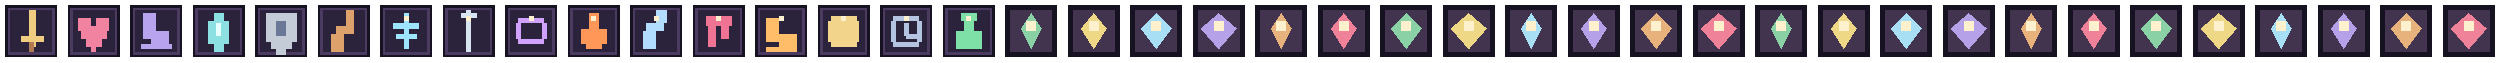
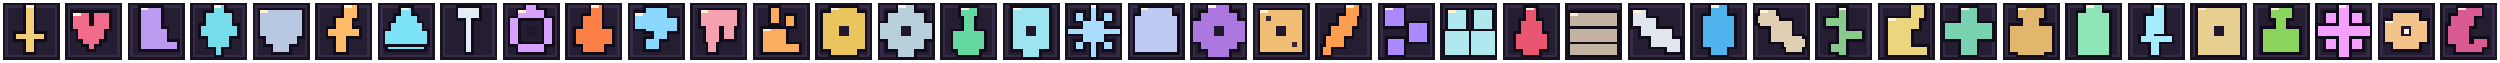
<svg xmlns="http://www.w3.org/2000/svg" width="960" height="24" viewBox="0 0 960 24" shape-rendering="crispEdges">
-   <rect x="2" y="2" width="20" height="20" fill="#161222" />
-   <rect x="3" y="3" width="18" height="18" fill="#4b3b60" />
-   <rect x="4" y="4" width="16" height="16" fill="#2b233b" />
-   <rect x="11" y="4" width="3" height="14" fill="#f0cc81" />
-   <rect x="8" y="14" width="9" height="2" fill="#f0cc81" />
-   <rect x="11" y="16" width="2" height="4" fill="#b07951" />
-   <rect x="26" y="2" width="20" height="20" fill="#161222" />
-   <rect x="27" y="3" width="18" height="18" fill="#4b3b60" />
-   <rect x="28" y="4" width="16" height="16" fill="#2b233b" />
-   <rect x="30" y="7" width="5" height="5" fill="#f182a0" />
-   <rect x="37" y="7" width="5" height="5" fill="#f182a0" />
-   <rect x="31" y="10" width="10" height="5" fill="#f182a0" />
-   <rect x="33" y="15" width="6" height="3" fill="#f182a0" />
-   <rect x="35" y="18" width="2" height="2" fill="#f182a0" />
-   <rect x="50" y="2" width="20" height="20" fill="#161222" />
-   <rect x="51" y="3" width="18" height="18" fill="#4b3b60" />
-   <rect x="52" y="4" width="16" height="16" fill="#2b233b" />
-   <rect x="55" y="5" width="5" height="10" fill="#b8a3ef" />
-   <rect x="58" y="12" width="7" height="5" fill="#b8a3ef" />
-   <rect x="54" y="17" width="12" height="2" fill="#b8a3ef" />
-   <rect x="74" y="2" width="20" height="20" fill="#161222" />
-   <rect x="75" y="3" width="18" height="18" fill="#4b3b60" />
-   <rect x="76" y="4" width="16" height="16" fill="#2b233b" />
-   <rect x="82" y="5" width="4" height="3" fill="#8de0e1" />
-   <rect x="80" y="8" width="8" height="9" fill="#8de0e1" />
-   <rect x="82" y="17" width="4" height="3" fill="#8de0e1" />
-   <rect x="83" y="9" width="2" height="5" fill="#e8ffff" />
-   <rect x="98" y="2" width="20" height="20" fill="#161222" />
-   <rect x="99" y="3" width="18" height="18" fill="#4b3b60" />
-   <rect x="100" y="4" width="16" height="16" fill="#2b233b" />
-   <rect x="102" y="5" width="12" height="11" fill="#c4ccd8" />
-   <rect x="104" y="16" width="8" height="3" fill="#c4ccd8" />
-   <rect x="106" y="19" width="4" height="2" fill="#c4ccd8" />
-   <rect x="106" y="8" width="4" height="6" fill="#6b7796" />
-   <rect x="122" y="2" width="20" height="20" fill="#161222" />
-   <rect x="123" y="3" width="18" height="18" fill="#4b3b60" />
-   <rect x="124" y="4" width="16" height="16" fill="#2b233b" />
-   <rect x="133" y="4" width="3" height="6" fill="#dda26c" />
-   <rect x="129" y="10" width="7" height="3" fill="#dda26c" />
-   <rect x="127" y="13" width="5" height="7" fill="#dda26c" />
-   <rect x="146" y="2" width="20" height="20" fill="#161222" />
-   <rect x="147" y="3" width="18" height="18" fill="#4b3b60" />
-   <rect x="148" y="4" width="16" height="16" fill="#2b233b" />
-   <rect x="155" y="5" width="2" height="14" fill="#9de4ff" />
-   <rect x="151" y="9" width="10" height="2" fill="#9de4ff" />
-   <rect x="152" y="13" width="8" height="2" fill="#9de4ff" />
-   <rect x="155" y="6" width="2" height="2" fill="#fff1d0" />
-   <rect x="170" y="2" width="20" height="20" fill="#161222" />
-   <rect x="171" y="3" width="18" height="18" fill="#4b3b60" />
-   <rect x="172" y="4" width="16" height="16" fill="#2b233b" />
-   <rect x="179" y="4" width="2" height="16" fill="#d6e5ef" />
-   <rect x="177" y="5" width="6" height="2" fill="#d6e5ef" />
-   <rect x="179" y="6" width="2" height="2" fill="#fff1d0" />
-   <rect x="194" y="2" width="20" height="20" fill="#161222" />
-   <rect x="195" y="3" width="18" height="18" fill="#4b3b60" />
-   <rect x="196" y="4" width="16" height="16" fill="#2b233b" />
-   <rect x="199" y="7" width="10" height="2" fill="#d0a1ff" />
-   <rect x="198" y="9" width="2" height="6" fill="#d0a1ff" />
-   <rect x="208" y="9" width="2" height="6" fill="#d0a1ff" />
-   <rect x="199" y="15" width="10" height="2" fill="#d0a1ff" />
-   <rect x="203" y="6" width="2" height="2" fill="#fff1d0" />
-   <rect x="218" y="2" width="20" height="20" fill="#161222" />
-   <rect x="219" y="3" width="18" height="18" fill="#4b3b60" />
-   <rect x="220" y="4" width="16" height="16" fill="#2b233b" />
-   <rect x="226" y="5" width="4" height="12" fill="#ff9758" />
-   <rect x="223" y="11" width="10" height="6" fill="#ff9758" />
-   <rect x="225" y="17" width="6" height="2" fill="#ff9758" />
-   <rect x="227" y="6" width="2" height="2" fill="#fff1d0" />
-   <rect x="242" y="2" width="20" height="20" fill="#161222" />
-   <rect x="243" y="3" width="18" height="18" fill="#4b3b60" />
-   <rect x="244" y="4" width="16" height="16" fill="#2b233b" />
-   <rect x="252" y="4" width="4" height="5" fill="#b3ddff" />
-   <rect x="248" y="9" width="7" height="3" fill="#b3ddff" />
-   <rect x="247" y="12" width="5" height="7" fill="#b3ddff" />
-   <rect x="251" y="6" width="2" height="2" fill="#fff1d0" />
-   <rect x="266" y="2" width="20" height="20" fill="#161222" />
-   <rect x="267" y="3" width="18" height="18" fill="#4b3b60" />
-   <rect x="268" y="4" width="16" height="16" fill="#2b233b" />
-   <rect x="271" y="6" width="10" height="4" fill="#ef7493" />
-   <rect x="272" y="10" width="3" height="8" fill="#ef7493" />
-   <rect x="277" y="10" width="3" height="5" fill="#ef7493" />
-   <rect x="275" y="6" width="2" height="2" fill="#fff1d0" />
-   <rect x="290" y="2" width="20" height="20" fill="#161222" />
-   <rect x="291" y="3" width="18" height="18" fill="#4b3b60" />
-   <rect x="292" y="4" width="16" height="16" fill="#2b233b" />
-   <rect x="294" y="7" width="5" height="9" fill="#ffbd69" />
-   <rect x="299" y="13" width="7" height="5" fill="#ffbd69" />
-   <rect x="294" y="18" width="12" height="2" fill="#ffbd69" />
-   <rect x="299" y="6" width="2" height="2" fill="#fff1d0" />
-   <rect x="314" y="2" width="20" height="20" fill="#161222" />
-   <rect x="315" y="3" width="18" height="18" fill="#4b3b60" />
-   <rect x="316" y="4" width="16" height="16" fill="#2b233b" />
-   <rect x="319" y="6" width="10" height="12" fill="#f2d58a" />
-   <rect x="318" y="8" width="12" height="8" fill="#f2d58a" />
-   <rect x="322" y="9" width="4" height="6" fill="#f2d58a" />
-   <rect x="323" y="6" width="2" height="2" fill="#fff1d0" />
-   <rect x="338" y="2" width="20" height="20" fill="#161222" />
-   <rect x="339" y="3" width="18" height="18" fill="#4b3b60" />
-   <rect x="340" y="4" width="16" height="16" fill="#2b233b" />
-   <rect x="343" y="6" width="10" height="2" fill="#b4c3e0" />
-   <rect x="342" y="8" width="2" height="8" fill="#b4c3e0" />
-   <rect x="352" y="8" width="2" height="8" fill="#b4c3e0" />
-   <rect x="343" y="16" width="10" height="2" fill="#b4c3e0" />
-   <rect x="347" y="9" width="2" height="5" fill="#b4c3e0" />
-   <rect x="348" y="13" width="4" height="2" fill="#b4c3e0" />
-   <rect x="347" y="6" width="2" height="2" fill="#fff1d0" />
-   <rect x="362" y="2" width="20" height="20" fill="#161222" />
-   <rect x="363" y="3" width="18" height="18" fill="#4b3b60" />
-   <rect x="364" y="4" width="16" height="16" fill="#2b233b" />
-   <rect x="369" y="5" width="6" height="3" fill="#7ee0a6" />
-   <rect x="370" y="8" width="4" height="4" fill="#7ee0a6" />
-   <rect x="367" y="12" width="10" height="7" fill="#7ee0a6" />
-   <rect x="369" y="14" width="6" height="3" fill="#7ee0a6" />
-   <rect x="371" y="6" width="2" height="2" fill="#fff1d0" />
-   <rect x="386" y="2" width="20" height="20" fill="#161222" />
-   <rect x="388" y="4" width="16" height="16" fill="#42334f" />
-   <path d="M396 5 l4 6 -4 8 -4 -8z" fill="#8ad1a5" />
-   <rect x="394" y="8" width="4" height="4" fill="#fff1ce" />
-   <rect x="410" y="2" width="20" height="20" fill="#161222" />
-   <rect x="412" y="4" width="16" height="16" fill="#42334f" />
-   <path d="M420 5 l5 6 -5 8 -5 -8z" fill="#eed785" />
-   <rect x="418" y="8" width="4" height="4" fill="#fff1ce" />
-   <rect x="434" y="2" width="20" height="20" fill="#161222" />
-   <rect x="436" y="4" width="16" height="16" fill="#42334f" />
-   <path d="M444 5 l6 6 -6 8 -6 -8z" fill="#a8dff4" />
-   <rect x="442" y="8" width="4" height="4" fill="#fff1ce" />
-   <rect x="458" y="2" width="20" height="20" fill="#161222" />
-   <rect x="460" y="4" width="16" height="16" fill="#42334f" />
-   <path d="M468 5 l7 6 -7 8 -7 -8z" fill="#b4a1e7" />
-   <rect x="466" y="8" width="4" height="4" fill="#fff1ce" />
-   <rect x="482" y="2" width="20" height="20" fill="#161222" />
-   <rect x="484" y="4" width="16" height="16" fill="#42334f" />
-   <path d="M492 5 l4 6 -4 8 -4 -8z" fill="#e7b27c" />
-   <rect x="490" y="8" width="4" height="4" fill="#fff1ce" />
-   <rect x="506" y="2" width="20" height="20" fill="#161222" />
-   <rect x="508" y="4" width="16" height="16" fill="#42334f" />
-   <path d="M516 5 l5 6 -5 8 -5 -8z" fill="#ef8199" />
-   <rect x="514" y="8" width="4" height="4" fill="#fff1ce" />
-   <rect x="530" y="2" width="20" height="20" fill="#161222" />
-   <rect x="532" y="4" width="16" height="16" fill="#42334f" />
-   <path d="M540 5 l6 6 -6 8 -6 -8z" fill="#8ad1a5" />
-   <rect x="538" y="8" width="4" height="4" fill="#fff1ce" />
-   <rect x="554" y="2" width="20" height="20" fill="#161222" />
-   <rect x="556" y="4" width="16" height="16" fill="#42334f" />
-   <path d="M564 5 l7 6 -7 8 -7 -8z" fill="#eed785" />
-   <rect x="562" y="8" width="4" height="4" fill="#fff1ce" />
-   <rect x="578" y="2" width="20" height="20" fill="#161222" />
-   <rect x="580" y="4" width="16" height="16" fill="#42334f" />
-   <path d="M588 5 l4 6 -4 8 -4 -8z" fill="#a8dff4" />
-   <rect x="586" y="8" width="4" height="4" fill="#fff1ce" />
-   <rect x="602" y="2" width="20" height="20" fill="#161222" />
-   <rect x="604" y="4" width="16" height="16" fill="#42334f" />
-   <path d="M612 5 l5 6 -5 8 -5 -8z" fill="#b4a1e7" />
-   <rect x="610" y="8" width="4" height="4" fill="#fff1ce" />
-   <rect x="626" y="2" width="20" height="20" fill="#161222" />
-   <rect x="628" y="4" width="16" height="16" fill="#42334f" />
-   <path d="M636 5 l6 6 -6 8 -6 -8z" fill="#e7b27c" />
-   <rect x="634" y="8" width="4" height="4" fill="#fff1ce" />
-   <rect x="650" y="2" width="20" height="20" fill="#161222" />
-   <rect x="652" y="4" width="16" height="16" fill="#42334f" />
-   <path d="M660 5 l7 6 -7 8 -7 -8z" fill="#ef8199" />
-   <rect x="658" y="8" width="4" height="4" fill="#fff1ce" />
-   <rect x="674" y="2" width="20" height="20" fill="#161222" />
-   <rect x="676" y="4" width="16" height="16" fill="#42334f" />
-   <path d="M684 5 l4 6 -4 8 -4 -8z" fill="#8ad1a5" />
-   <rect x="682" y="8" width="4" height="4" fill="#fff1ce" />
-   <rect x="698" y="2" width="20" height="20" fill="#161222" />
-   <rect x="700" y="4" width="16" height="16" fill="#42334f" />
-   <path d="M708 5 l5 6 -5 8 -5 -8z" fill="#eed785" />
-   <rect x="706" y="8" width="4" height="4" fill="#fff1ce" />
-   <rect x="722" y="2" width="20" height="20" fill="#161222" />
-   <rect x="724" y="4" width="16" height="16" fill="#42334f" />
-   <path d="M732 5 l6 6 -6 8 -6 -8z" fill="#a8dff4" />
-   <rect x="730" y="8" width="4" height="4" fill="#fff1ce" />
-   <rect x="746" y="2" width="20" height="20" fill="#161222" />
-   <rect x="748" y="4" width="16" height="16" fill="#42334f" />
-   <path d="M756 5 l7 6 -7 8 -7 -8z" fill="#b4a1e7" />
-   <rect x="754" y="8" width="4" height="4" fill="#fff1ce" />
-   <rect x="770" y="2" width="20" height="20" fill="#161222" />
-   <rect x="772" y="4" width="16" height="16" fill="#42334f" />
-   <path d="M780 5 l4 6 -4 8 -4 -8z" fill="#e7b27c" />
-   <rect x="778" y="8" width="4" height="4" fill="#fff1ce" />
-   <rect x="794" y="2" width="20" height="20" fill="#161222" />
-   <rect x="796" y="4" width="16" height="16" fill="#42334f" />
-   <path d="M804 5 l5 6 -5 8 -5 -8z" fill="#ef8199" />
-   <rect x="802" y="8" width="4" height="4" fill="#fff1ce" />
-   <rect x="818" y="2" width="20" height="20" fill="#161222" />
-   <rect x="820" y="4" width="16" height="16" fill="#42334f" />
-   <path d="M828 5 l6 6 -6 8 -6 -8z" fill="#8ad1a5" />
-   <rect x="826" y="8" width="4" height="4" fill="#fff1ce" />
-   <rect x="842" y="2" width="20" height="20" fill="#161222" />
-   <rect x="844" y="4" width="16" height="16" fill="#42334f" />
-   <path d="M852 5 l7 6 -7 8 -7 -8z" fill="#eed785" />
-   <rect x="850" y="8" width="4" height="4" fill="#fff1ce" />
-   <rect x="866" y="2" width="20" height="20" fill="#161222" />
-   <rect x="868" y="4" width="16" height="16" fill="#42334f" />
-   <path d="M876 5 l4 6 -4 8 -4 -8z" fill="#a8dff4" />
-   <rect x="874" y="8" width="4" height="4" fill="#fff1ce" />
-   <rect x="890" y="2" width="20" height="20" fill="#161222" />
-   <rect x="892" y="4" width="16" height="16" fill="#42334f" />
-   <path d="M900 5 l5 6 -5 8 -5 -8z" fill="#b4a1e7" />
-   <rect x="898" y="8" width="4" height="4" fill="#fff1ce" />
-   <rect x="914" y="2" width="20" height="20" fill="#161222" />
-   <rect x="916" y="4" width="16" height="16" fill="#42334f" />
-   <path d="M924 5 l6 6 -6 8 -6 -8z" fill="#e7b27c" />
-   <rect x="922" y="8" width="4" height="4" fill="#fff1ce" />
-   <rect x="938" y="2" width="20" height="20" fill="#161222" />
-   <rect x="940" y="4" width="16" height="16" fill="#42334f" />
-   <path d="M948 5 l7 6 -7 8 -7 -8z" fill="#ef8199" />
-   <rect x="946" y="8" width="4" height="4" fill="#fff1ce" />
+   <rect x="1" y="1" width="22" height="22" fill="#171321" />
+   <rect x="2" y="2" width="20" height="20" fill="#362a46" />
+   <rect x="3" y="3" width="18" height="18" fill="#251e33" />
+   <rect x="9" y="1" width="5" height="14" fill="#100c19" />
+   <rect x="5" y="12" width="13" height="4" fill="#100c19" />
+   <rect x="9" y="14" width="5" height="7" fill="#100c19" />
+   <rect x="10" y="2" width="3" height="12" fill="#f4cd79" />
+   <rect x="6" y="13" width="11" height="2" fill="#f4cd79" />
+   <rect x="10" y="15" width="3" height="5" fill="#f4cd79" />
+   <rect x="10" y="2" width="3" height="1" fill="#fff0da" />
+   <rect x="25" y="1" width="22" height="22" fill="#171321" />
+   <rect x="26" y="2" width="20" height="20" fill="#362a46" />
+   <rect x="27" y="3" width="18" height="18" fill="#251e33" />
+   <rect x="27" y="4" width="8" height="8" fill="#100c19" />
+   <rect x="35" y="4" width="8" height="8" fill="#100c19" />
+   <rect x="29" y="9" width="12" height="7" fill="#100c19" />
+   <rect x="31" y="14" width="8" height="4" fill="#100c19" />
+   <rect x="33" y="16" width="4" height="4" fill="#100c19" />
+   <rect x="28" y="5" width="6" height="6" fill="#f16c8a" />
+   <rect x="36" y="5" width="6" height="6" fill="#f16c8a" />
+   <rect x="30" y="10" width="10" height="5" fill="#f16c8a" />
+   <rect x="32" y="15" width="6" height="2" fill="#f16c8a" />
+   <rect x="34" y="17" width="2" height="2" fill="#f16c8a" />
+   <rect x="28" y="5" width="3" height="1" fill="#fff0da" />
+   <rect x="49" y="1" width="22" height="22" fill="#171321" />
+   <rect x="50" y="2" width="20" height="20" fill="#362a46" />
+   <rect x="51" y="3" width="18" height="18" fill="#251e33" />
+   <rect x="53" y="2" width="10" height="12" fill="#100c19" />
+   <rect x="53" y="10" width="12" height="7" fill="#100c19" />
+   <rect x="53" y="15" width="16" height="5" fill="#100c19" />
+   <rect x="54" y="3" width="8" height="10" fill="#bb9af0" />
+   <rect x="54" y="11" width="10" height="5" fill="#bb9af0" />
+   <rect x="54" y="16" width="14" height="3" fill="#bb9af0" />
+   <rect x="54" y="3" width="3" height="1" fill="#fff0da" />
+   <rect x="73" y="1" width="22" height="22" fill="#171321" />
+   <rect x="74" y="2" width="20" height="20" fill="#362a46" />
+   <rect x="75" y="3" width="18" height="18" fill="#251e33" />
+   <rect x="81" y="1" width="6" height="5" fill="#100c19" />
+   <rect x="78" y="4" width="12" height="7" fill="#100c19" />
+   <rect x="76" y="9" width="16" height="6" fill="#100c19" />
+   <rect x="79" y="13" width="10" height="6" fill="#100c19" />
+   <rect x="82" y="17" width="4" height="5" fill="#100c19" />
+   <rect x="82" y="2" width="4" height="3" fill="#77dce9" />
+   <rect x="79" y="5" width="10" height="5" fill="#77dce9" />
+   <rect x="77" y="10" width="14" height="4" fill="#77dce9" />
+   <rect x="80" y="14" width="8" height="4" fill="#77dce9" />
+   <rect x="83" y="18" width="2" height="3" fill="#77dce9" />
+   <rect x="82" y="2" width="3" height="1" fill="#fff0da" />
+   <rect x="97" y="1" width="22" height="22" fill="#171321" />
+   <rect x="98" y="2" width="20" height="20" fill="#362a46" />
+   <rect x="99" y="3" width="18" height="18" fill="#251e33" />
+   <rect x="99" y="3" width="18" height="12" fill="#100c19" />
+   <rect x="101" y="13" width="14" height="5" fill="#100c19" />
+   <rect x="104" y="16" width="8" height="5" fill="#100c19" />
+   <rect x="100" y="4" width="16" height="10" fill="#b8c8e3" />
+   <rect x="102" y="14" width="12" height="3" fill="#b8c8e3" />
+   <rect x="105" y="17" width="6" height="3" fill="#b8c8e3" />
+   <rect x="100" y="4" width="3" height="1" fill="#fff0da" />
+   <rect x="121" y="1" width="22" height="22" fill="#171321" />
+   <rect x="122" y="2" width="20" height="20" fill="#362a46" />
+   <rect x="123" y="3" width="18" height="18" fill="#251e33" />
+   <rect x="131" y="1" width="7" height="7" fill="#100c19" />
+   <rect x="128" y="6" width="8" height="7" fill="#100c19" />
+   <rect x="125" y="10" width="14" height="5" fill="#100c19" />
+   <rect x="128" y="13" width="6" height="8" fill="#100c19" />
+   <rect x="132" y="2" width="5" height="5" fill="#ffbb65" />
+   <rect x="129" y="7" width="6" height="5" fill="#ffbb65" />
+   <rect x="126" y="11" width="12" height="3" fill="#ffbb65" />
+   <rect x="129" y="14" width="4" height="6" fill="#ffbb65" />
+   <rect x="132" y="2" width="3" height="1" fill="#fff0da" />
+   <rect x="145" y="1" width="22" height="22" fill="#171321" />
+   <rect x="146" y="2" width="20" height="20" fill="#362a46" />
+   <rect x="147" y="3" width="18" height="18" fill="#251e33" />
+   <rect x="153" y="2" width="6" height="5" fill="#100c19" />
+   <rect x="151" y="5" width="10" height="5" fill="#100c19" />
+   <rect x="149" y="8" width="14" height="5" fill="#100c19" />
+   <rect x="147" y="11" width="18" height="7" fill="#100c19" />
+   <rect x="148" y="17" width="16" height="3" fill="#100c19" />
+   <rect x="154" y="3" width="4" height="3" fill="#7de3f7" />
+   <rect x="152" y="6" width="8" height="3" fill="#7de3f7" />
+   <rect x="150" y="9" width="12" height="3" fill="#7de3f7" />
+   <rect x="148" y="12" width="16" height="5" fill="#7de3f7" />
+   <rect x="149" y="18" width="14" height="1" fill="#7de3f7" />
+   <rect x="154" y="3" width="3" height="1" fill="#fff0da" />
+   <rect x="169" y="1" width="22" height="22" fill="#171321" />
+   <rect x="170" y="2" width="20" height="20" fill="#362a46" />
+   <rect x="171" y="3" width="18" height="18" fill="#251e33" />
+   <rect x="178" y="2" width="4" height="19" fill="#100c19" />
+   <rect x="175" y="2" width="10" height="6" fill="#100c19" />
+   <rect x="176" y="3" width="8" height="3" fill="#100c19" />
+   <rect x="179" y="3" width="2" height="17" fill="#e2edf7" />
+   <rect x="176" y="3" width="8" height="4" fill="#e2edf7" />
+   <rect x="177" y="4" width="6" height="1" fill="#e2edf7" />
+   <rect x="179" y="3" width="2" height="1" fill="#fff0da" />
+   <rect x="193" y="1" width="22" height="22" fill="#171321" />
+   <rect x="194" y="2" width="20" height="20" fill="#362a46" />
+   <rect x="195" y="3" width="18" height="18" fill="#251e33" />
+   <rect x="198" y="3" width="12" height="5" fill="#100c19" />
+   <rect x="195" y="6" width="5" height="12" fill="#100c19" />
+   <rect x="208" y="6" width="5" height="12" fill="#100c19" />
+   <rect x="198" y="16" width="12" height="5" fill="#100c19" />
+   <rect x="201" y="1" width="6" height="6" fill="#100c19" />
+   <rect x="199" y="4" width="10" height="3" fill="#d8a0ff" />
+   <rect x="196" y="7" width="3" height="10" fill="#d8a0ff" />
+   <rect x="209" y="7" width="3" height="10" fill="#d8a0ff" />
+   <rect x="199" y="17" width="10" height="3" fill="#d8a0ff" />
+   <rect x="202" y="2" width="4" height="4" fill="#d8a0ff" />
+   <rect x="199" y="4" width="3" height="1" fill="#fff0da" />
+   <rect x="202" y="10" width="4" height="4" fill="#21182e" />
+   <rect x="217" y="1" width="22" height="22" fill="#171321" />
+   <rect x="218" y="2" width="20" height="20" fill="#362a46" />
+   <rect x="219" y="3" width="18" height="18" fill="#251e33" />
+   <rect x="226" y="1" width="6" height="9" fill="#100c19" />
+   <rect x="223" y="5" width="9" height="8" fill="#100c19" />
+   <rect x="220" y="10" width="16" height="8" fill="#100c19" />
+   <rect x="223" y="16" width="10" height="5" fill="#100c19" />
+   <rect x="227" y="2" width="4" height="7" fill="#ff8046" />
+   <rect x="224" y="6" width="7" height="6" fill="#ff8046" />
+   <rect x="221" y="11" width="14" height="6" fill="#ff8046" />
+   <rect x="224" y="17" width="8" height="3" fill="#ff8046" />
+   <rect x="227" y="2" width="3" height="1" fill="#fff0da" />
+   <rect x="241" y="1" width="22" height="22" fill="#171321" />
+   <rect x="242" y="2" width="20" height="20" fill="#362a46" />
+   <rect x="243" y="3" width="18" height="18" fill="#251e33" />
+   <rect x="243" y="4" width="14" height="8" fill="#100c19" />
+   <rect x="247" y="2" width="10" height="11" fill="#100c19" />
+   <rect x="253" y="6" width="8" height="7" fill="#100c19" />
+   <rect x="250" y="11" width="7" height="5" fill="#100c19" />
+   <rect x="247" y="14" width="7" height="6" fill="#100c19" />
+   <rect x="244" y="5" width="12" height="6" fill="#8bd8ff" />
+   <rect x="248" y="3" width="8" height="9" fill="#8bd8ff" />
+   <rect x="254" y="7" width="6" height="5" fill="#8bd8ff" />
+   <rect x="251" y="12" width="5" height="3" fill="#8bd8ff" />
+   <rect x="248" y="15" width="5" height="4" fill="#8bd8ff" />
+   <rect x="244" y="5" width="3" height="1" fill="#fff0da" />
+   <rect x="265" y="1" width="22" height="22" fill="#171321" />
+   <rect x="266" y="2" width="20" height="20" fill="#362a46" />
+   <rect x="267" y="3" width="18" height="18" fill="#251e33" />
+   <rect x="268" y="3" width="16" height="8" fill="#100c19" />
+   <rect x="270" y="9" width="7" height="8" fill="#100c19" />
+   <rect x="271" y="15" width="5" height="6" fill="#100c19" />
+   <rect x="277" y="9" width="6" height="7" fill="#100c19" />
+   <rect x="269" y="4" width="14" height="6" fill="#f5a1af" />
+   <rect x="271" y="10" width="5" height="6" fill="#f5a1af" />
+   <rect x="272" y="16" width="3" height="4" fill="#f5a1af" />
+   <rect x="278" y="10" width="4" height="5" fill="#f5a1af" />
+   <rect x="269" y="4" width="3" height="1" fill="#fff0da" />
+   <rect x="289" y="1" width="22" height="22" fill="#171321" />
+   <rect x="290" y="2" width="20" height="20" fill="#362a46" />
+   <rect x="291" y="3" width="18" height="18" fill="#251e33" />
+   <rect x="292" y="10" width="11" height="8" fill="#100c19" />
+   <rect x="292" y="16" width="16" height="5" fill="#100c19" />
+   <rect x="295" y="2" width="5" height="8" fill="#100c19" />
+   <rect x="301" y="5" width="5" height="6" fill="#100c19" />
+   <rect x="293" y="11" width="9" height="6" fill="#faac5f" />
+   <rect x="293" y="17" width="14" height="3" fill="#faac5f" />
+   <rect x="296" y="3" width="3" height="6" fill="#faac5f" />
+   <rect x="302" y="6" width="3" height="4" fill="#faac5f" />
+   <rect x="293" y="11" width="3" height="1" fill="#fff0da" />
+   <rect x="313" y="1" width="22" height="22" fill="#171321" />
+   <rect x="314" y="2" width="20" height="20" fill="#362a46" />
+   <rect x="315" y="3" width="18" height="18" fill="#251e33" />
+   <rect x="318" y="2" width="12" height="4" fill="#100c19" />
+   <rect x="315" y="4" width="18" height="16" fill="#100c19" />
+   <rect x="318" y="18" width="12" height="4" fill="#100c19" />
+   <rect x="319" y="3" width="10" height="2" fill="#eac45d" />
+   <rect x="316" y="5" width="16" height="14" fill="#eac45d" />
+   <rect x="319" y="19" width="10" height="2" fill="#eac45d" />
+   <rect x="319" y="3" width="3" height="1" fill="#fff0da" />
+   <rect x="322" y="10" width="4" height="4" fill="#21182e" />
+   <rect x="337" y="1" width="22" height="22" fill="#171321" />
+   <rect x="338" y="2" width="20" height="20" fill="#362a46" />
+   <rect x="339" y="3" width="18" height="18" fill="#251e33" />
+   <rect x="344" y="1" width="8" height="22" fill="#100c19" />
+   <rect x="337" y="8" width="22" height="8" fill="#100c19" />
+   <rect x="340" y="4" width="16" height="16" fill="#100c19" />
+   <rect x="345" y="2" width="6" height="20" fill="#b8d0dc" />
+   <rect x="338" y="9" width="20" height="6" fill="#b8d0dc" />
+   <rect x="341" y="5" width="14" height="14" fill="#b8d0dc" />
+   <rect x="345" y="2" width="3" height="1" fill="#fff0da" />
+   <rect x="346" y="10" width="4" height="4" fill="#21182e" />
+   <rect x="361" y="1" width="22" height="22" fill="#171321" />
+   <rect x="362" y="2" width="20" height="20" fill="#362a46" />
+   <rect x="363" y="3" width="18" height="18" fill="#251e33" />
+   <rect x="368" y="2" width="8" height="5" fill="#100c19" />
+   <rect x="369" y="5" width="6" height="8" fill="#100c19" />
+   <rect x="365" y="11" width="14" height="9" fill="#100c19" />
+   <rect x="367" y="18" width="10" height="4" fill="#100c19" />
+   <rect x="369" y="3" width="6" height="3" fill="#65d7a1" />
+   <rect x="370" y="6" width="4" height="6" fill="#65d7a1" />
+   <rect x="366" y="12" width="12" height="7" fill="#65d7a1" />
+   <rect x="368" y="19" width="8" height="2" fill="#65d7a1" />
+   <rect x="369" y="3" width="3" height="1" fill="#fff0da" />
+   <rect x="385" y="1" width="22" height="22" fill="#171321" />
+   <rect x="386" y="2" width="20" height="20" fill="#362a46" />
+   <rect x="387" y="3" width="18" height="18" fill="#251e33" />
+   <rect x="388" y="2" width="16" height="18" fill="#100c19" />
+   <rect x="392" y="18" width="8" height="5" fill="#100c19" />
+   <rect x="389" y="3" width="14" height="16" fill="#9ce4ef" />
+   <rect x="393" y="19" width="6" height="3" fill="#9ce4ef" />
+   <rect x="389" y="3" width="3" height="1" fill="#fff0da" />
+   <rect x="394" y="10" width="4" height="4" fill="#21182e" />
+   <rect x="409" y="1" width="22" height="22" fill="#171321" />
+   <rect x="410" y="2" width="20" height="20" fill="#362a46" />
+   <rect x="411" y="3" width="18" height="18" fill="#251e33" />
+   <rect x="418" y="1" width="4" height="22" fill="#100c19" />
+   <rect x="409" y="10" width="22" height="4" fill="#100c19" />
+   <rect x="412" y="4" width="5" height="5" fill="#100c19" />
+   <rect x="423" y="4" width="5" height="5" fill="#100c19" />
+   <rect x="412" y="15" width="5" height="5" fill="#100c19" />
+   <rect x="423" y="15" width="5" height="5" fill="#100c19" />
+   <rect x="415" y="7" width="10" height="10" fill="#100c19" />
+   <rect x="419" y="2" width="2" height="20" fill="#a9dcff" />
+   <rect x="410" y="11" width="20" height="2" fill="#a9dcff" />
+   <rect x="413" y="5" width="3" height="3" fill="#a9dcff" />
+   <rect x="424" y="5" width="3" height="3" fill="#a9dcff" />
+   <rect x="413" y="16" width="3" height="3" fill="#a9dcff" />
+   <rect x="424" y="16" width="3" height="3" fill="#a9dcff" />
+   <rect x="416" y="8" width="8" height="8" fill="#a9dcff" />
+   <rect x="419" y="2" width="2" height="1" fill="#fff0da" />
+   <rect x="433" y="1" width="22" height="22" fill="#171321" />
+   <rect x="434" y="2" width="20" height="20" fill="#362a46" />
+   <rect x="435" y="3" width="18" height="18" fill="#251e33" />
+   <rect x="437" y="2" width="14" height="5" fill="#100c19" />
+   <rect x="435" y="5" width="18" height="16" fill="#100c19" />
+   <rect x="439" y="7" width="10" height="4" fill="#100c19" />
+   <rect x="442" y="9" width="4" height="9" fill="#100c19" />
+   <rect x="438" y="3" width="12" height="3" fill="#bfcaf4" />
+   <rect x="436" y="6" width="16" height="14" fill="#bfcaf4" />
+   <rect x="440" y="8" width="8" height="2" fill="#bfcaf4" />
+   <rect x="443" y="10" width="2" height="7" fill="#bfcaf4" />
+   <rect x="438" y="3" width="3" height="1" fill="#fff0da" />
+   <rect x="457" y="1" width="22" height="22" fill="#171321" />
+   <rect x="458" y="2" width="20" height="20" fill="#362a46" />
+   <rect x="459" y="3" width="18" height="18" fill="#251e33" />
+   <rect x="463" y="1" width="10" height="22" fill="#100c19" />
+   <rect x="457" y="7" width="22" height="10" fill="#100c19" />
+   <rect x="460" y="4" width="16" height="16" fill="#100c19" />
+   <rect x="464" y="2" width="8" height="20" fill="#ac77df" />
+   <rect x="458" y="8" width="20" height="8" fill="#ac77df" />
+   <rect x="461" y="5" width="14" height="14" fill="#ac77df" />
+   <rect x="464" y="2" width="3" height="1" fill="#fff0da" />
+   <rect x="466" y="10" width="4" height="4" fill="#21182e" />
+   <rect x="481" y="1" width="22" height="22" fill="#171321" />
+   <rect x="482" y="2" width="20" height="20" fill="#362a46" />
+   <rect x="483" y="3" width="18" height="18" fill="#251e33" />
+   <rect x="483" y="3" width="18" height="18" fill="#100c19" />
+   <rect x="484" y="4" width="16" height="16" fill="#f0bd74" />
+   <rect x="484" y="4" width="3" height="1" fill="#fff0da" />
+   <rect x="490" y="10" width="4" height="4" fill="#21182e" />
+   <rect x="486" y="6" width="2" height="2" fill="#392539" />
+   <rect x="496" y="16" width="2" height="2" fill="#392539" />
+   <rect x="505" y="1" width="22" height="22" fill="#171321" />
+   <rect x="506" y="2" width="20" height="20" fill="#362a46" />
+   <rect x="507" y="3" width="18" height="18" fill="#251e33" />
+   <rect x="516" y="1" width="7" height="6" fill="#100c19" />
+   <rect x="513" y="5" width="9" height="6" fill="#100c19" />
+   <rect x="510" y="9" width="10" height="6" fill="#100c19" />
+   <rect x="508" y="13" width="9" height="6" fill="#100c19" />
+   <rect x="507" y="17" width="5" height="5" fill="#100c19" />
+   <rect x="517" y="2" width="5" height="4" fill="#ff9e4e" />
+   <rect x="514" y="6" width="7" height="4" fill="#ff9e4e" />
+   <rect x="511" y="10" width="8" height="4" fill="#ff9e4e" />
+   <rect x="509" y="14" width="7" height="4" fill="#ff9e4e" />
+   <rect x="508" y="18" width="3" height="3" fill="#ff9e4e" />
+   <rect x="517" y="2" width="3" height="1" fill="#fff0da" />
+   <rect x="529" y="1" width="22" height="22" fill="#171321" />
+   <rect x="530" y="2" width="20" height="20" fill="#362a46" />
+   <rect x="531" y="3" width="18" height="18" fill="#251e33" />
+   <rect x="531" y="2" width="9" height="9" fill="#100c19" />
+   <rect x="540" y="8" width="9" height="9" fill="#100c19" />
+   <rect x="532" y="14" width="8" height="8" fill="#100c19" />
+   <rect x="532" y="3" width="7" height="7" fill="#ab8aff" />
+   <rect x="541" y="9" width="7" height="7" fill="#ab8aff" />
+   <rect x="533" y="15" width="6" height="6" fill="#ab8aff" />
+   <rect x="532" y="3" width="3" height="1" fill="#fff0da" />
+   <rect x="553" y="1" width="22" height="22" fill="#171321" />
+   <rect x="554" y="2" width="20" height="20" fill="#362a46" />
+   <rect x="555" y="3" width="18" height="18" fill="#251e33" />
+   <rect x="555" y="3" width="9" height="9" fill="#100c19" />
+   <rect x="554" y="11" width="11" height="11" fill="#100c19" />
+   <rect x="565" y="3" width="9" height="9" fill="#100c19" />
+   <rect x="564" y="11" width="11" height="11" fill="#100c19" />
+   <rect x="556" y="4" width="7" height="7" fill="#b0e8ef" />
+   <rect x="555" y="12" width="9" height="9" fill="#b0e8ef" />
+   <rect x="566" y="4" width="7" height="7" fill="#b0e8ef" />
+   <rect x="565" y="12" width="9" height="9" fill="#b0e8ef" />
+   <rect x="556" y="4" width="3" height="1" fill="#fff0da" />
+   <rect x="577" y="1" width="22" height="22" fill="#171321" />
+   <rect x="578" y="2" width="20" height="20" fill="#362a46" />
+   <rect x="579" y="3" width="18" height="18" fill="#251e33" />
+   <rect x="585" y="2" width="6" height="7" fill="#100c19" />
+   <rect x="583" y="7" width="10" height="7" fill="#100c19" />
+   <rect x="581" y="12" width="14" height="8" fill="#100c19" />
+   <rect x="584" y="18" width="8" height="4" fill="#100c19" />
+   <rect x="586" y="3" width="4" height="5" fill="#ea556f" />
+   <rect x="584" y="8" width="8" height="5" fill="#ea556f" />
+   <rect x="582" y="13" width="12" height="6" fill="#ea556f" />
+   <rect x="585" y="19" width="6" height="2" fill="#ea556f" />
+   <rect x="586" y="3" width="3" height="1" fill="#fff0da" />
+   <rect x="601" y="1" width="22" height="22" fill="#171321" />
+   <rect x="602" y="2" width="20" height="20" fill="#362a46" />
+   <rect x="603" y="3" width="18" height="18" fill="#251e33" />
+   <rect x="602" y="4" width="20" height="7" fill="#100c19" />
+   <rect x="602" y="10" width="20" height="7" fill="#100c19" />
+   <rect x="602" y="16" width="20" height="6" fill="#100c19" />
+   <rect x="603" y="5" width="18" height="5" fill="#c4b3a2" />
+   <rect x="603" y="11" width="18" height="5" fill="#c4b3a2" />
+   <rect x="603" y="17" width="18" height="4" fill="#c4b3a2" />
+   <rect x="603" y="5" width="3" height="1" fill="#fff0da" />
+   <rect x="625" y="1" width="22" height="22" fill="#171321" />
+   <rect x="626" y="2" width="20" height="20" fill="#362a46" />
+   <rect x="627" y="3" width="18" height="18" fill="#251e33" />
+   <rect x="626" y="3" width="7" height="8" fill="#100c19" />
+   <rect x="629" y="6" width="8" height="9" fill="#100c19" />
+   <rect x="633" y="10" width="10" height="9" fill="#100c19" />
+   <rect x="639" y="14" width="7" height="7" fill="#100c19" />
+   <rect x="627" y="4" width="5" height="6" fill="#e1e6ee" />
+   <rect x="630" y="7" width="6" height="7" fill="#e1e6ee" />
+   <rect x="634" y="11" width="8" height="7" fill="#e1e6ee" />
+   <rect x="640" y="15" width="5" height="5" fill="#e1e6ee" />
+   <rect x="627" y="4" width="3" height="1" fill="#fff0da" />
+   <rect x="649" y="1" width="22" height="22" fill="#171321" />
+   <rect x="650" y="2" width="20" height="20" fill="#362a46" />
+   <rect x="651" y="3" width="18" height="18" fill="#251e33" />
+   <rect x="656" y="1" width="8" height="6" fill="#100c19" />
+   <rect x="653" y="5" width="14" height="14" fill="#100c19" />
+   <rect x="656" y="17" width="8" height="5" fill="#100c19" />
+   <rect x="657" y="2" width="6" height="4" fill="#4fb3ed" />
+   <rect x="654" y="6" width="12" height="12" fill="#4fb3ed" />
+   <rect x="657" y="18" width="6" height="3" fill="#4fb3ed" />
+   <rect x="657" y="2" width="3" height="1" fill="#fff0da" />
+   <rect x="673" y="1" width="22" height="22" fill="#171321" />
+   <rect x="674" y="2" width="20" height="20" fill="#362a46" />
+   <rect x="675" y="3" width="18" height="18" fill="#251e33" />
+   <rect x="675" y="3" width="8" height="8" fill="#100c19" />
+   <rect x="679" y="7" width="10" height="10" fill="#100c19" />
+   <rect x="685" y="13" width="8" height="8" fill="#100c19" />
+   <rect x="674" y="5" width="10" height="5" fill="#100c19" />
+   <rect x="684" y="14" width="10" height="5" fill="#100c19" />
+   <rect x="676" y="4" width="6" height="6" fill="#dfd0b3" />
+   <rect x="680" y="8" width="8" height="8" fill="#dfd0b3" />
+   <rect x="686" y="14" width="6" height="6" fill="#dfd0b3" />
+   <rect x="675" y="6" width="8" height="3" fill="#dfd0b3" />
+   <rect x="685" y="15" width="8" height="3" fill="#dfd0b3" />
+   <rect x="676" y="4" width="3" height="1" fill="#fff0da" />
+   <rect x="697" y="1" width="22" height="22" fill="#171321" />
+   <rect x="698" y="2" width="20" height="20" fill="#362a46" />
+   <rect x="699" y="3" width="18" height="18" fill="#251e33" />
+   <rect x="705" y="2" width="5" height="20" fill="#100c19" />
+   <rect x="700" y="6" width="8" height="5" fill="#100c19" />
+   <rect x="708" y="11" width="8" height="5" fill="#100c19" />
+   <rect x="702" y="16" width="7" height="5" fill="#100c19" />
+   <rect x="706" y="3" width="3" height="18" fill="#8ac98d" />
+   <rect x="701" y="7" width="6" height="3" fill="#8ac98d" />
+   <rect x="709" y="12" width="6" height="3" fill="#8ac98d" />
+   <rect x="703" y="17" width="5" height="3" fill="#8ac98d" />
+   <rect x="706" y="3" width="3" height="1" fill="#fff0da" />
+   <rect x="721" y="1" width="22" height="22" fill="#171321" />
+   <rect x="722" y="2" width="20" height="20" fill="#362a46" />
+   <rect x="723" y="3" width="18" height="18" fill="#251e33" />
+   <rect x="724" y="6" width="11" height="13" fill="#100c19" />
+   <rect x="724" y="17" width="17" height="5" fill="#100c19" />
+   <rect x="733" y="1" width="7" height="7" fill="#100c19" />
+   <rect x="730" y="6" width="8" height="6" fill="#100c19" />
+   <rect x="725" y="7" width="9" height="11" fill="#ecd67d" />
+   <rect x="725" y="18" width="15" height="3" fill="#ecd67d" />
+   <rect x="734" y="2" width="5" height="5" fill="#ecd67d" />
+   <rect x="731" y="7" width="6" height="4" fill="#ecd67d" />
+   <rect x="725" y="7" width="3" height="1" fill="#fff0da" />
+   <rect x="745" y="1" width="22" height="22" fill="#171321" />
+   <rect x="746" y="2" width="20" height="20" fill="#362a46" />
+   <rect x="747" y="3" width="18" height="18" fill="#251e33" />
+   <rect x="752" y="2" width="8" height="20" fill="#100c19" />
+   <rect x="746" y="8" width="20" height="8" fill="#100c19" />
+   <rect x="753" y="3" width="6" height="18" fill="#7ad3b0" />
+   <rect x="747" y="9" width="18" height="6" fill="#7ad3b0" />
+   <rect x="753" y="3" width="3" height="1" fill="#fff0da" />
+   <rect x="769" y="1" width="22" height="22" fill="#171321" />
+   <rect x="770" y="2" width="20" height="20" fill="#362a46" />
+   <rect x="771" y="3" width="18" height="18" fill="#251e33" />
+   <rect x="774" y="2" width="12" height="6" fill="#100c19" />
+   <rect x="776" y="6" width="8" height="5" fill="#100c19" />
+   <rect x="771" y="9" width="18" height="12" fill="#100c19" />
+   <rect x="774" y="19" width="12" height="3" fill="#100c19" />
+   <rect x="775" y="3" width="10" height="4" fill="#e2b66c" />
+   <rect x="777" y="7" width="6" height="3" fill="#e2b66c" />
+   <rect x="772" y="10" width="16" height="10" fill="#e2b66c" />
+   <rect x="775" y="20" width="10" height="1" fill="#e2b66c" />
+   <rect x="775" y="3" width="3" height="1" fill="#fff0da" />
+   <rect x="793" y="1" width="22" height="22" fill="#171321" />
+   <rect x="794" y="2" width="20" height="20" fill="#362a46" />
+   <rect x="795" y="3" width="18" height="18" fill="#251e33" />
+   <rect x="800" y="1" width="8" height="5" fill="#100c19" />
+   <rect x="797" y="4" width="14" height="18" fill="#100c19" />
+   <rect x="800" y="7" width="8" height="5" fill="#100c19" />
+   <rect x="800" y="13" width="8" height="5" fill="#100c19" />
+   <rect x="801" y="2" width="6" height="3" fill="#8ee6b8" />
+   <rect x="798" y="5" width="12" height="16" fill="#8ee6b8" />
+   <rect x="801" y="8" width="6" height="3" fill="#8ee6b8" />
+   <rect x="801" y="14" width="6" height="3" fill="#8ee6b8" />
+   <rect x="801" y="2" width="3" height="1" fill="#fff0da" />
+   <rect x="817" y="1" width="22" height="22" fill="#171321" />
+   <rect x="818" y="2" width="20" height="20" fill="#362a46" />
+   <rect x="819" y="3" width="18" height="18" fill="#251e33" />
+   <rect x="826" y="1" width="6" height="13" fill="#100c19" />
+   <rect x="823" y="5" width="5" height="11" fill="#100c19" />
+   <rect x="821" y="13" width="14" height="4" fill="#100c19" />
+   <rect x="825" y="15" width="5" height="7" fill="#100c19" />
+   <rect x="827" y="2" width="4" height="11" fill="#a6ecff" />
+   <rect x="824" y="6" width="3" height="9" fill="#a6ecff" />
+   <rect x="822" y="14" width="12" height="2" fill="#a6ecff" />
+   <rect x="826" y="16" width="3" height="5" fill="#a6ecff" />
+   <rect x="827" y="2" width="3" height="1" fill="#fff0da" />
+   <rect x="841" y="1" width="22" height="22" fill="#171321" />
+   <rect x="842" y="2" width="20" height="20" fill="#362a46" />
+   <rect x="843" y="3" width="18" height="18" fill="#251e33" />
+   <rect x="843" y="2" width="18" height="20" fill="#100c19" />
+   <rect x="846" y="5" width="12" height="4" fill="#100c19" />
+   <rect x="849" y="7" width="6" height="12" fill="#100c19" />
+   <rect x="844" y="3" width="16" height="18" fill="#e7cf92" />
+   <rect x="847" y="6" width="10" height="2" fill="#e7cf92" />
+   <rect x="850" y="8" width="4" height="10" fill="#e7cf92" />
+   <rect x="844" y="3" width="3" height="1" fill="#fff0da" />
+   <rect x="850" y="10" width="4" height="4" fill="#21182e" />
+   <rect x="865" y="1" width="22" height="22" fill="#171321" />
+   <rect x="866" y="2" width="20" height="20" fill="#362a46" />
+   <rect x="867" y="3" width="18" height="18" fill="#251e33" />
+   <rect x="871" y="2" width="10" height="6" fill="#100c19" />
+   <rect x="873" y="6" width="6" height="6" fill="#100c19" />
+   <rect x="868" y="10" width="16" height="11" fill="#100c19" />
+   <rect x="872" y="3" width="8" height="4" fill="#8bd45b" />
+   <rect x="874" y="7" width="4" height="4" fill="#8bd45b" />
+   <rect x="869" y="11" width="14" height="9" fill="#8bd45b" />
+   <rect x="872" y="3" width="3" height="1" fill="#fff0da" />
+   <rect x="889" y="1" width="22" height="22" fill="#171321" />
+   <rect x="890" y="2" width="20" height="20" fill="#362a46" />
+   <rect x="891" y="3" width="18" height="18" fill="#251e33" />
+   <rect x="897" y="1" width="6" height="22" fill="#100c19" />
+   <rect x="889" y="9" width="22" height="6" fill="#100c19" />
+   <rect x="892" y="4" width="6" height="6" fill="#100c19" />
+   <rect x="902" y="4" width="6" height="6" fill="#100c19" />
+   <rect x="892" y="14" width="6" height="6" fill="#100c19" />
+   <rect x="902" y="14" width="6" height="6" fill="#100c19" />
+   <rect x="898" y="2" width="4" height="20" fill="#f5a0ff" />
+   <rect x="890" y="10" width="20" height="4" fill="#f5a0ff" />
+   <rect x="893" y="5" width="4" height="4" fill="#f5a0ff" />
+   <rect x="903" y="5" width="4" height="4" fill="#f5a0ff" />
+   <rect x="893" y="15" width="4" height="4" fill="#f5a0ff" />
+   <rect x="903" y="15" width="4" height="4" fill="#f5a0ff" />
+   <rect x="898" y="2" width="3" height="1" fill="#fff0da" />
+   <rect x="913" y="1" width="22" height="22" fill="#171321" />
+   <rect x="914" y="2" width="20" height="20" fill="#362a46" />
+   <rect x="915" y="3" width="18" height="18" fill="#251e33" />
+   <rect x="915" y="7" width="18" height="10" fill="#100c19" />
+   <rect x="918" y="4" width="12" height="16" fill="#100c19" />
+   <rect x="921" y="7" width="6" height="10" fill="#100c19" />
+   <rect x="916" y="8" width="16" height="8" fill="#f3c389" />
+   <rect x="919" y="5" width="10" height="14" fill="#f3c389" />
+   <rect x="922" y="8" width="4" height="8" fill="#f3c389" />
+   <rect x="916" y="8" width="3" height="1" fill="#fff0da" />
+   <rect x="922" y="10" width="4" height="4" fill="#21182e" />
+   <rect x="923" y="11" width="2" height="2" fill="#fff5d8" />
+   <rect x="937" y="1" width="22" height="22" fill="#171321" />
+   <rect x="938" y="2" width="20" height="20" fill="#362a46" />
+   <rect x="939" y="3" width="18" height="18" fill="#251e33" />
+   <rect x="943" y="2" width="11" height="5" fill="#100c19" />
+   <rect x="940" y="5" width="11" height="6" fill="#100c19" />
+   <rect x="939" y="9" width="10" height="9" fill="#100c19" />
+   <rect x="942" y="16" width="12" height="5" fill="#100c19" />
+   <rect x="949" y="14" width="7" height="5" fill="#100c19" />
+   <rect x="944" y="3" width="9" height="3" fill="#d95b91" />
+   <rect x="941" y="6" width="9" height="4" fill="#d95b91" />
+   <rect x="940" y="10" width="8" height="7" fill="#d95b91" />
+   <rect x="943" y="17" width="10" height="3" fill="#d95b91" />
+   <rect x="950" y="15" width="5" height="3" fill="#d95b91" />
+   <rect x="944" y="3" width="3" height="1" fill="#fff0da" />
</svg>
